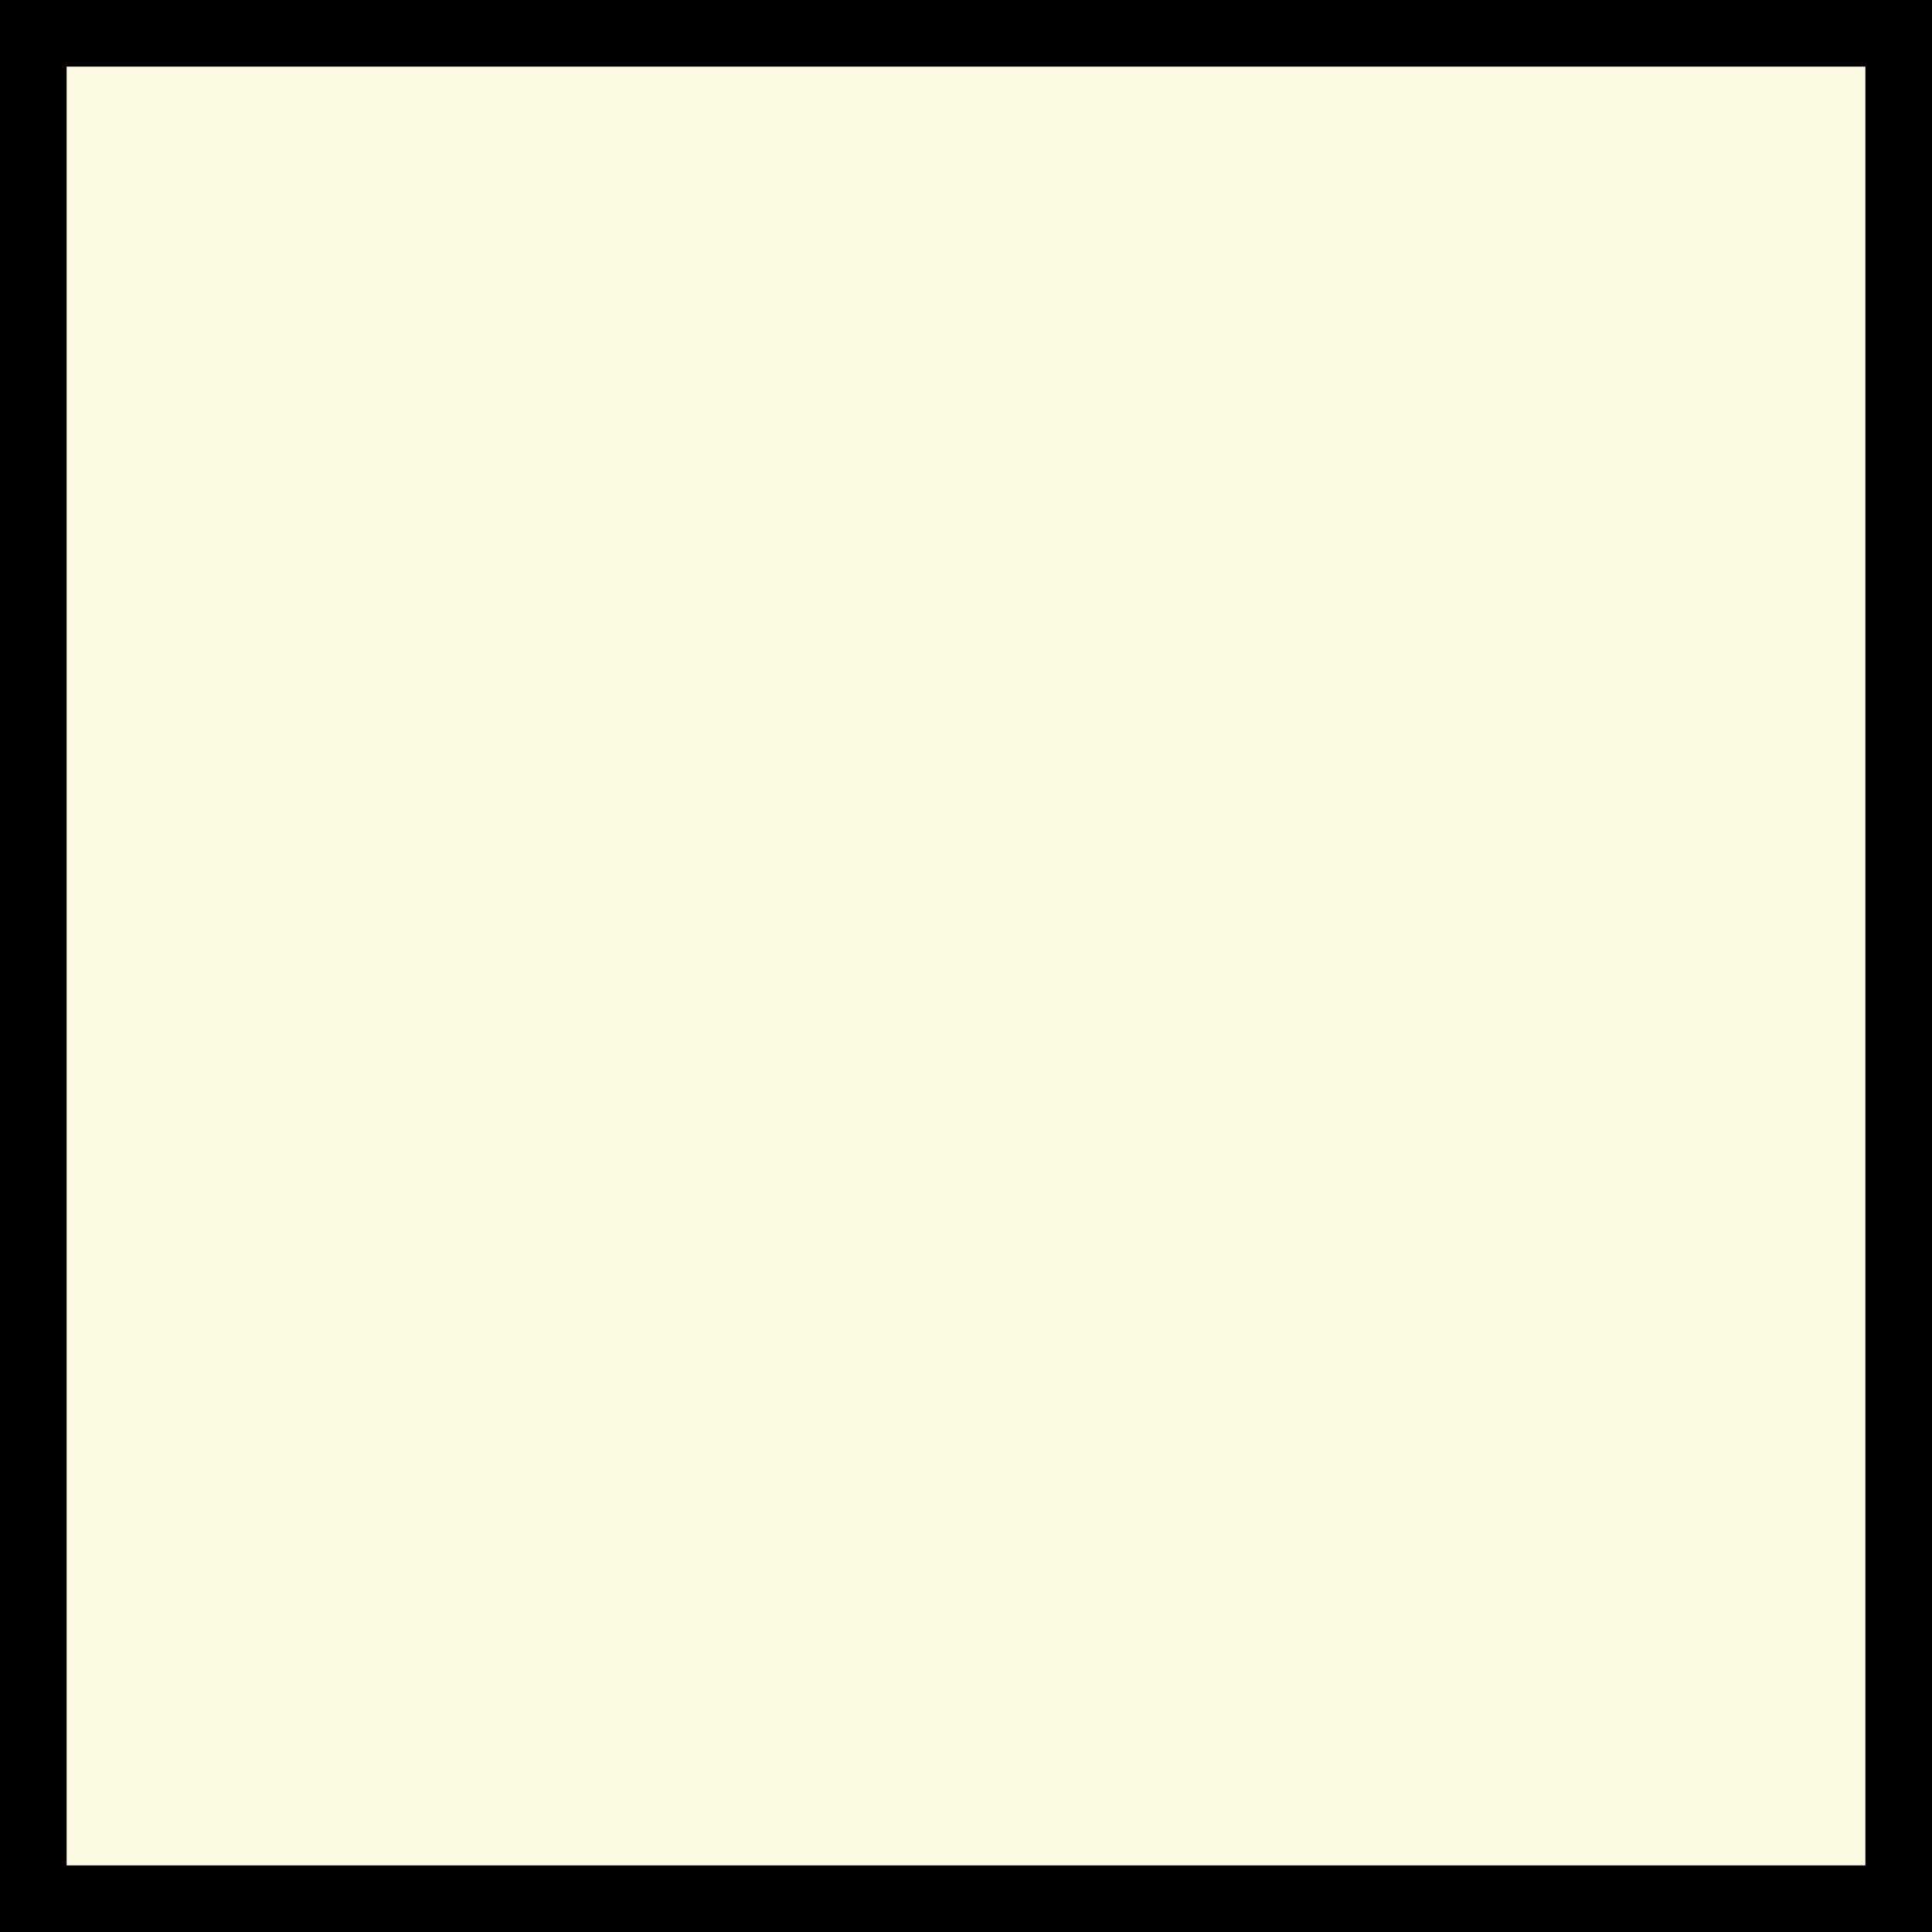
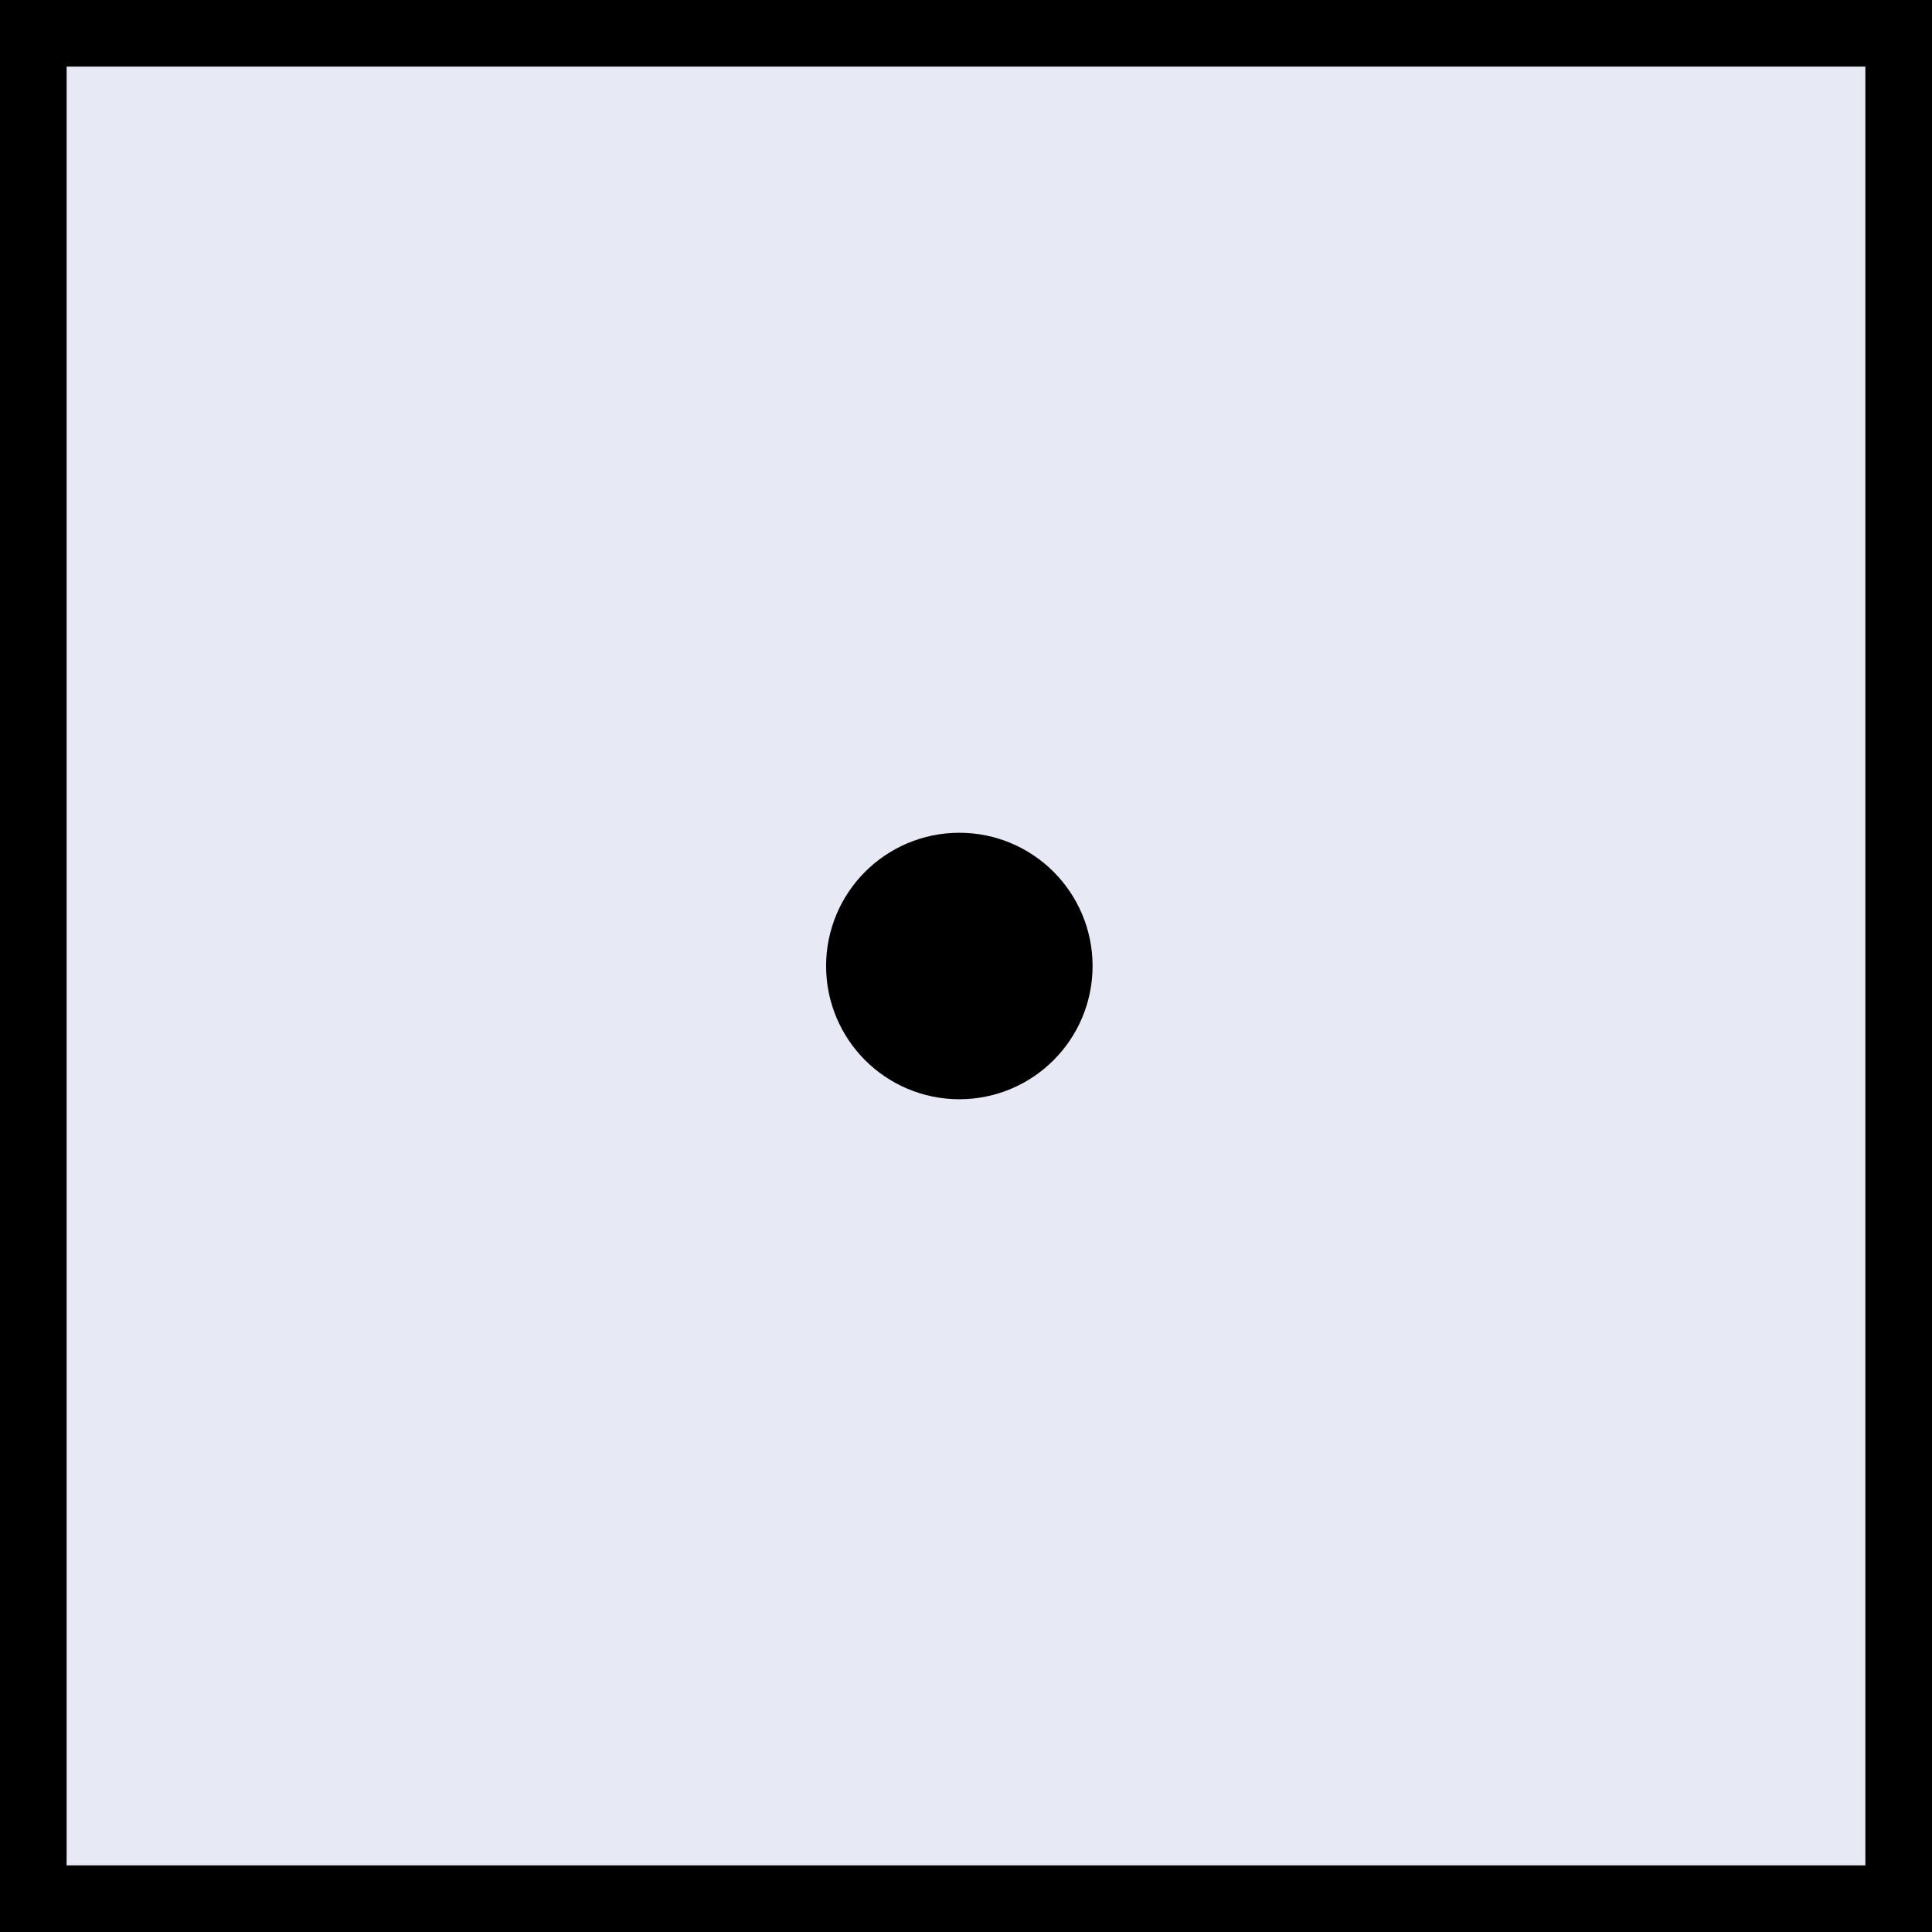
<svg xmlns="http://www.w3.org/2000/svg" version="1.1" id="Ebene_1" width="29" height="29" viewBox="0 0 29 29" overflow="visible" enable-background="new 0 0 29 29" xml:space="preserve">
  <g>
-     <rect x="0.5" y="0.5" fill="#FDFAE3" stroke="#000000" stroke-linecap="round" width="28" height="28" />
+     <rect x="0.5" y="0.5" fill="#E7EAF5" stroke="#000000" stroke-linecap="round" width="28" height="28" />
+     <circle fill="#FFFFFF" stroke="#000000" stroke-width="2" cx="14.4" cy="14.5" r="1" />
  </g>
</svg>
